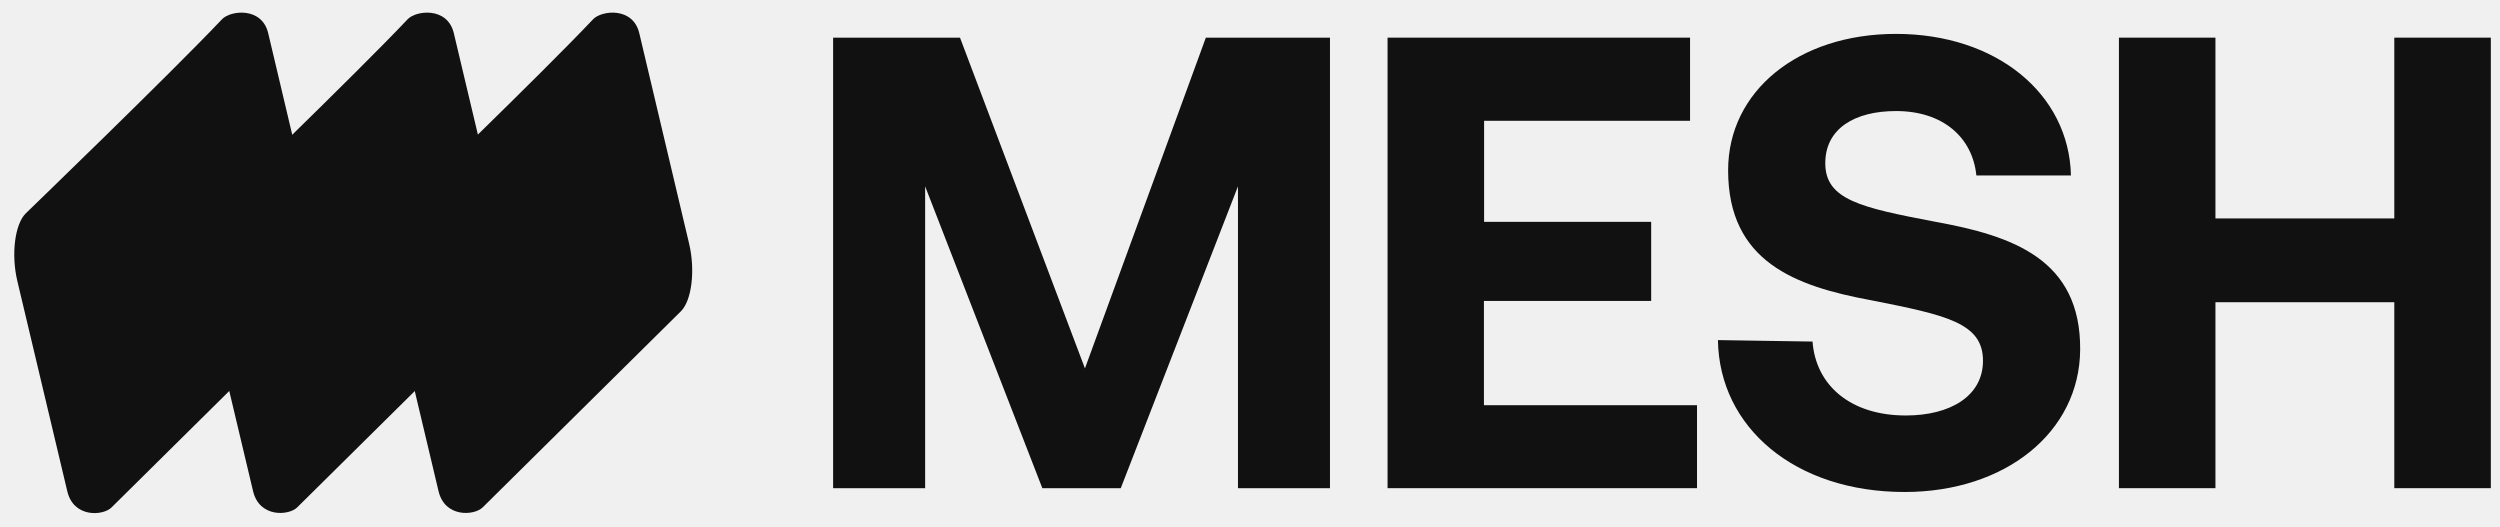
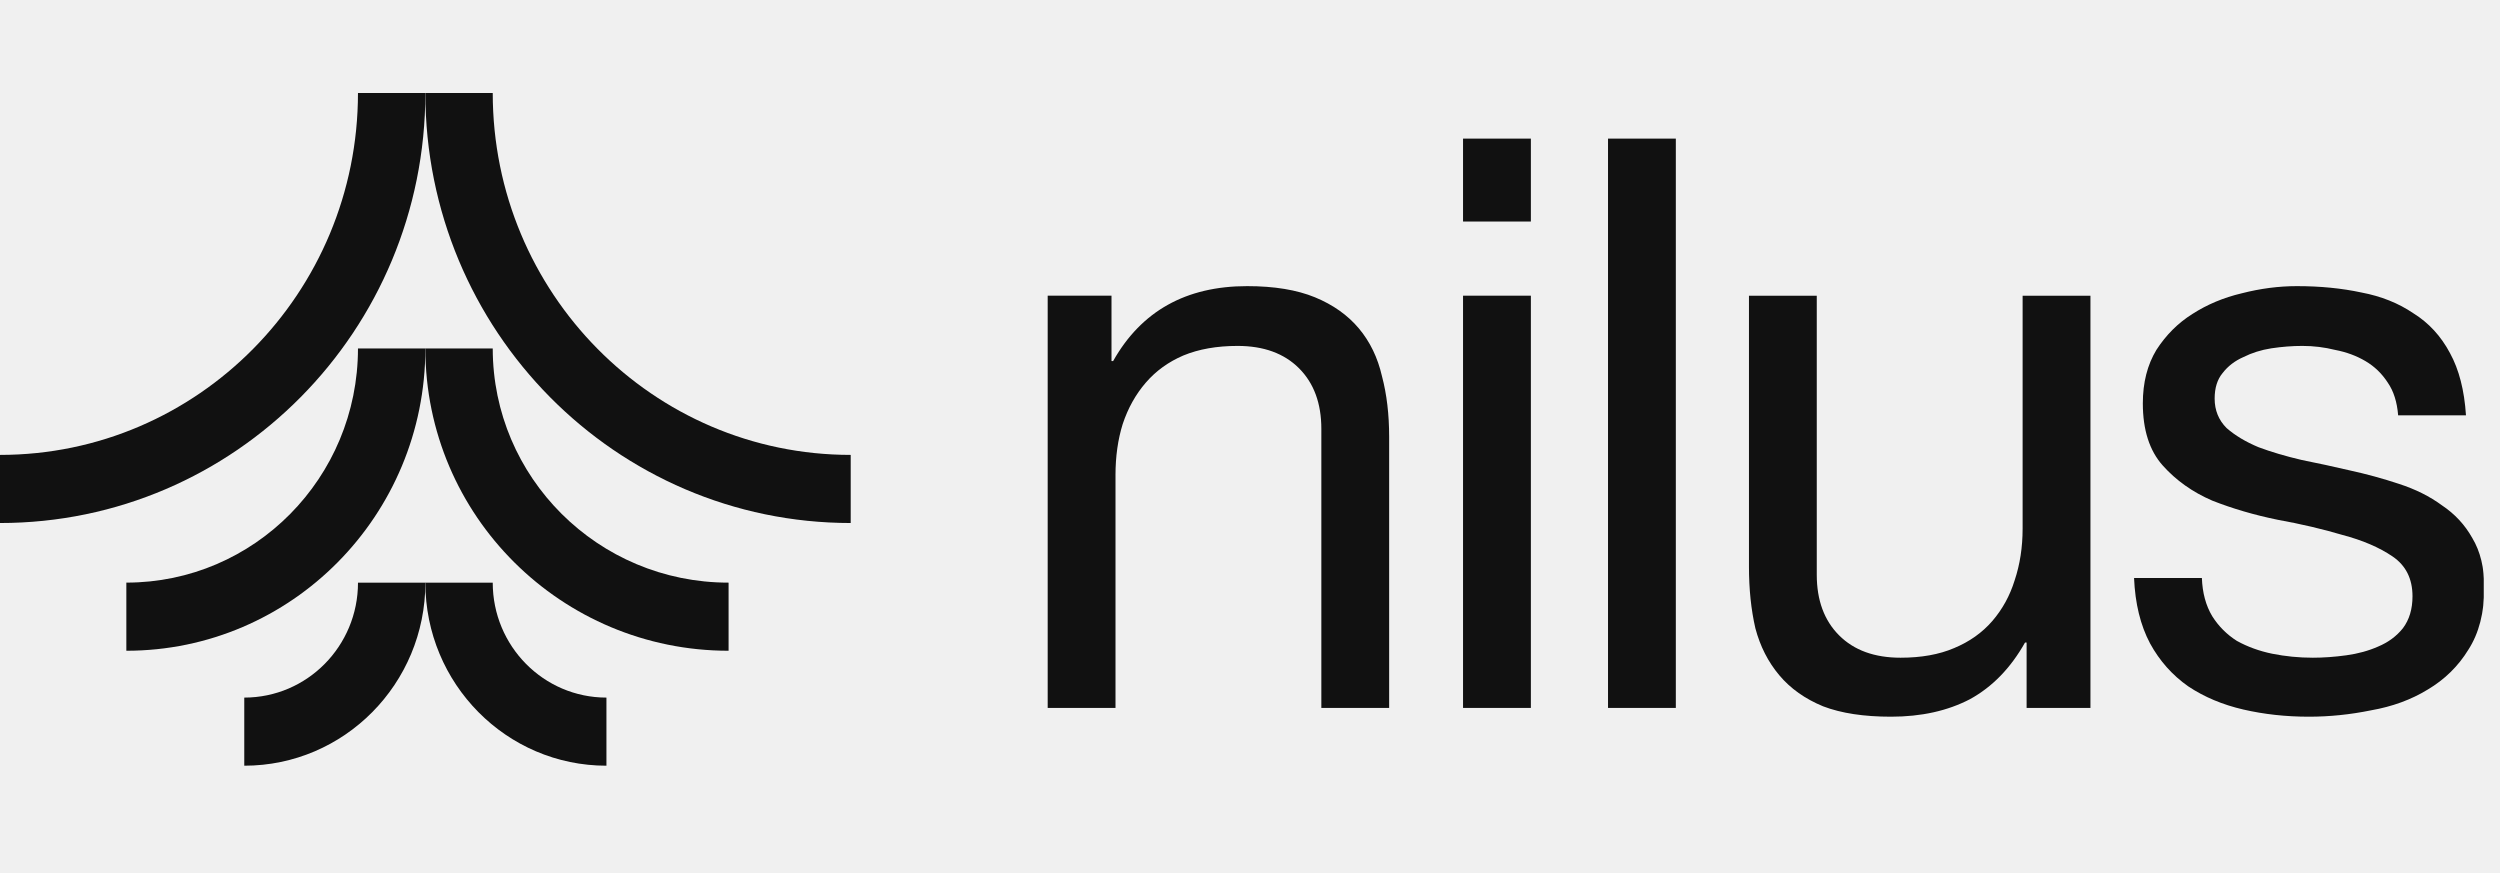
- <svg xmlns="http://www.w3.org/2000/svg" width="133" height="28" viewBox="0 0 133 28" fill="none">
-   <g clip-path="url(#clip0_2097_12425)">
-     <path d="M16.918 12.959L14.268 1.765C13.931 0.349 12.253 0.552 11.811 1.025C9.033 3.955 1.373 11.348 1.373 11.348C0.787 11.925 0.586 13.537 0.923 14.954L3.581 26.14C3.918 27.556 5.476 27.442 5.926 27.003C7.7 25.253 16.468 16.574 16.468 16.574C17.054 15.996 17.255 14.376 16.918 12.959Z" fill="#111111" />
-     <path d="M36.66 12.959L34.01 1.765C33.673 0.349 31.995 0.552 31.553 1.025C28.783 3.955 21.123 11.339 21.123 11.339C20.537 11.917 20.336 13.529 20.673 14.946L23.331 26.132C23.668 27.548 25.226 27.434 25.676 26.995C27.45 25.244 36.218 16.566 36.218 16.566C36.804 15.996 36.997 14.376 36.66 12.959Z" fill="#111111" />
-     <path d="M26.801 12.959L24.143 1.765C23.806 0.349 22.128 0.552 21.686 1.025C18.916 3.955 11.256 11.339 11.256 11.339C10.67 11.917 10.469 13.529 10.806 14.946L13.464 26.132C13.801 27.548 15.359 27.434 15.808 26.995C17.583 25.244 26.351 16.566 26.351 16.566C26.937 15.996 27.138 14.376 26.801 12.959Z" fill="#111111" />
-     <path d="M44.322 2.003V25.971H49.217V9.913L55.452 25.971H59.625L65.86 9.913V25.971H70.755V2.003H64.151L57.719 19.599L51.072 2.003H44.322Z" fill="#111111" />
-     <path d="M73.818 2.003V25.971H90.281V21.557H78.945V16.01H87.842V11.802H78.954V6.426H89.911V2.003H73.818Z" fill="#111111" />
-     <path d="M91.394 18.093C91.463 22.748 95.499 26.174 101.322 26.174C106.697 26.174 110.631 22.988 110.665 18.608C110.699 13.782 107.067 12.546 102.962 11.799C98.995 11.043 97.105 10.631 97.105 8.681C97.105 6.835 98.677 5.908 100.867 5.908C103.366 5.908 104.937 7.307 105.143 9.334H110.175C110.072 4.989 106.208 1.803 100.867 1.803C95.662 1.803 91.936 4.851 91.936 9.059C91.936 13.92 95.499 15.225 99.535 15.972C103.537 16.762 105.495 17.174 105.495 19.192C105.495 21.073 103.752 22.104 101.39 22.104C98.445 22.104 96.599 20.498 96.427 18.171L91.394 18.093Z" fill="#111111" />
-     <path d="M112.727 2.003V25.971H117.862V16.078H127.377V25.971H132.512V2.003H127.377V11.621H117.862V2.003H112.727Z" fill="#111111" />
+ <svg xmlns="http://www.w3.org/2000/svg" width="106" height="37" viewBox="0 0 106 37" fill="none">
+   <mask id="mask0_2097_12618" style="mask-type:luminance" maskUnits="userSpaceOnUse" x="0" y="0" width="106" height="37">
+     <path d="M105.311 0.037H0V36.047H105.311V0.037Z" fill="white" />
+   </mask>
+   <g mask="url(#mask0_2097_12618)">
+     <path d="M44.422 12.537V30.016H47.297V20.144C47.297 19.355 47.399 18.634 47.602 17.981C47.827 17.305 48.154 16.718 48.583 16.223C49.011 15.727 49.541 15.344 50.173 15.073C50.827 14.803 51.593 14.667 52.473 14.667C53.578 14.667 54.446 14.983 55.078 15.614C55.709 16.245 56.025 17.102 56.025 18.183V30.016H58.9V18.522C58.9 17.575 58.799 16.718 58.596 15.952C58.415 15.163 58.088 14.487 57.615 13.924C57.141 13.36 56.521 12.921 55.754 12.605C54.987 12.29 54.029 12.132 52.879 12.132C50.285 12.132 48.391 13.191 47.196 15.31H47.128V12.537H44.422Z" fill="#111111" />
+     <path d="M64.909 9.393V5.877H62.033V9.393H64.909ZM62.033 12.537V30.016H64.909V12.537H62.033Z" fill="#111111" />
+     <path d="M68.18 5.877V30.016H71.055V5.877H68.18Z" fill="#111111" />
+     <path d="M88.635 30.017V12.538H85.759V22.41C85.759 23.198 85.647 23.931 85.421 24.607C85.218 25.261 84.902 25.835 84.474 26.331C84.045 26.827 83.504 27.21 82.85 27.481C82.219 27.751 81.463 27.887 80.584 27.887C79.478 27.887 78.61 27.571 77.979 26.94C77.347 26.309 77.031 25.452 77.031 24.37V12.538H74.156V24.032C74.156 24.979 74.246 25.847 74.427 26.636C74.63 27.402 74.968 28.067 75.442 28.63C75.915 29.194 76.535 29.633 77.302 29.949C78.069 30.242 79.028 30.388 80.178 30.388C81.463 30.388 82.579 30.14 83.527 29.645C84.474 29.126 85.252 28.326 85.861 27.244H85.928V30.017H88.635Z" fill="#111111" />
+     <path d="M93.36 24.506H90.484C90.529 25.587 90.755 26.512 91.161 27.278C91.567 28.022 92.108 28.63 92.785 29.104C93.461 29.554 94.239 29.881 95.119 30.084C95.998 30.287 96.923 30.388 97.893 30.388C98.772 30.388 99.652 30.298 100.531 30.118C101.433 29.96 102.234 29.667 102.933 29.239C103.655 28.811 104.23 28.247 104.658 27.548C105.109 26.85 105.335 25.971 105.335 24.911C105.335 24.077 105.166 23.379 104.827 22.815C104.512 22.252 104.083 21.79 103.542 21.429C103.023 21.046 102.414 20.742 101.715 20.516C101.038 20.291 100.339 20.099 99.618 19.942C98.941 19.784 98.265 19.637 97.588 19.502C96.912 19.344 96.303 19.164 95.761 18.961C95.22 18.736 94.769 18.465 94.408 18.15C94.07 17.812 93.901 17.395 93.901 16.899C93.901 16.448 94.014 16.087 94.239 15.817C94.465 15.524 94.758 15.299 95.119 15.141C95.48 14.96 95.874 14.836 96.303 14.769C96.754 14.701 97.194 14.667 97.622 14.667C98.096 14.667 98.558 14.724 99.009 14.836C99.483 14.927 99.911 15.084 100.294 15.31C100.678 15.535 100.993 15.839 101.241 16.223C101.49 16.583 101.636 17.045 101.681 17.609H104.557C104.489 16.549 104.263 15.67 103.88 14.972C103.497 14.251 102.978 13.687 102.324 13.281C101.693 12.853 100.96 12.56 100.125 12.402C99.291 12.222 98.378 12.132 97.385 12.132C96.618 12.132 95.841 12.233 95.051 12.436C94.284 12.616 93.585 12.909 92.954 13.315C92.345 13.698 91.838 14.205 91.431 14.836C91.048 15.468 90.856 16.223 90.856 17.102C90.856 18.229 91.138 19.108 91.702 19.739C92.266 20.37 92.965 20.866 93.799 21.226C94.656 21.564 95.581 21.835 96.573 22.038C97.566 22.218 98.479 22.432 99.314 22.68C100.17 22.905 100.881 23.21 101.444 23.593C102.008 23.976 102.29 24.54 102.29 25.283C102.29 25.824 102.155 26.275 101.884 26.636C101.614 26.974 101.264 27.233 100.836 27.413C100.43 27.593 99.979 27.717 99.483 27.785C98.987 27.853 98.513 27.887 98.062 27.887C97.475 27.887 96.9 27.83 96.337 27.717C95.795 27.605 95.299 27.424 94.848 27.177C94.42 26.906 94.07 26.557 93.799 26.128C93.529 25.678 93.382 25.137 93.36 24.506Z" fill="#111111" />
+     <path fill-rule="evenodd" clip-rule="evenodd" d="M20.892 24.704C20.892 27.396 23.051 29.578 25.713 29.578V32.466C21.473 32.466 18.035 28.991 18.035 24.704H20.892Z" fill="#111111" />
+     <path fill-rule="evenodd" clip-rule="evenodd" d="M15.179 24.704C15.179 27.396 13.02 29.578 10.357 29.578V32.466C14.598 32.466 18.036 28.991 18.036 24.704H15.179Z" fill="#111111" />
+     <path fill-rule="evenodd" clip-rule="evenodd" d="M20.892 14.774C20.892 20.237 25.348 24.704 30.892 24.704V27.592C23.813 27.592 18.035 21.875 18.035 14.774H20.892Z" fill="#111111" />
+     <path fill-rule="evenodd" clip-rule="evenodd" d="M15.178 14.774C15.178 20.258 10.781 24.703 5.357 24.703V27.592C12.359 27.592 18.035 21.853 18.035 14.774L15.178 14.774Z" fill="#111111" />
+     <path fill-rule="evenodd" clip-rule="evenodd" d="M20.892 3.942C20.892 12.417 27.688 19.288 36.07 19.288V22.176C26.11 22.176 18.035 14.012 18.035 3.942L20.892 3.942Z" fill="#111111" />
+     <path fill-rule="evenodd" clip-rule="evenodd" d="M15.178 3.942C15.178 12.417 8.383 19.288 0 19.288L5.96021e-07 22.176C9.96 22.176 18.035 14.012 18.035 3.942L15.178 3.942Z" fill="#111111" />
  </g>
-   <defs>
-     <clipPath id="clip0_2097_12425">
-       <rect width="133" height="28" fill="white" />
-     </clipPath>
-   </defs>
</svg>
